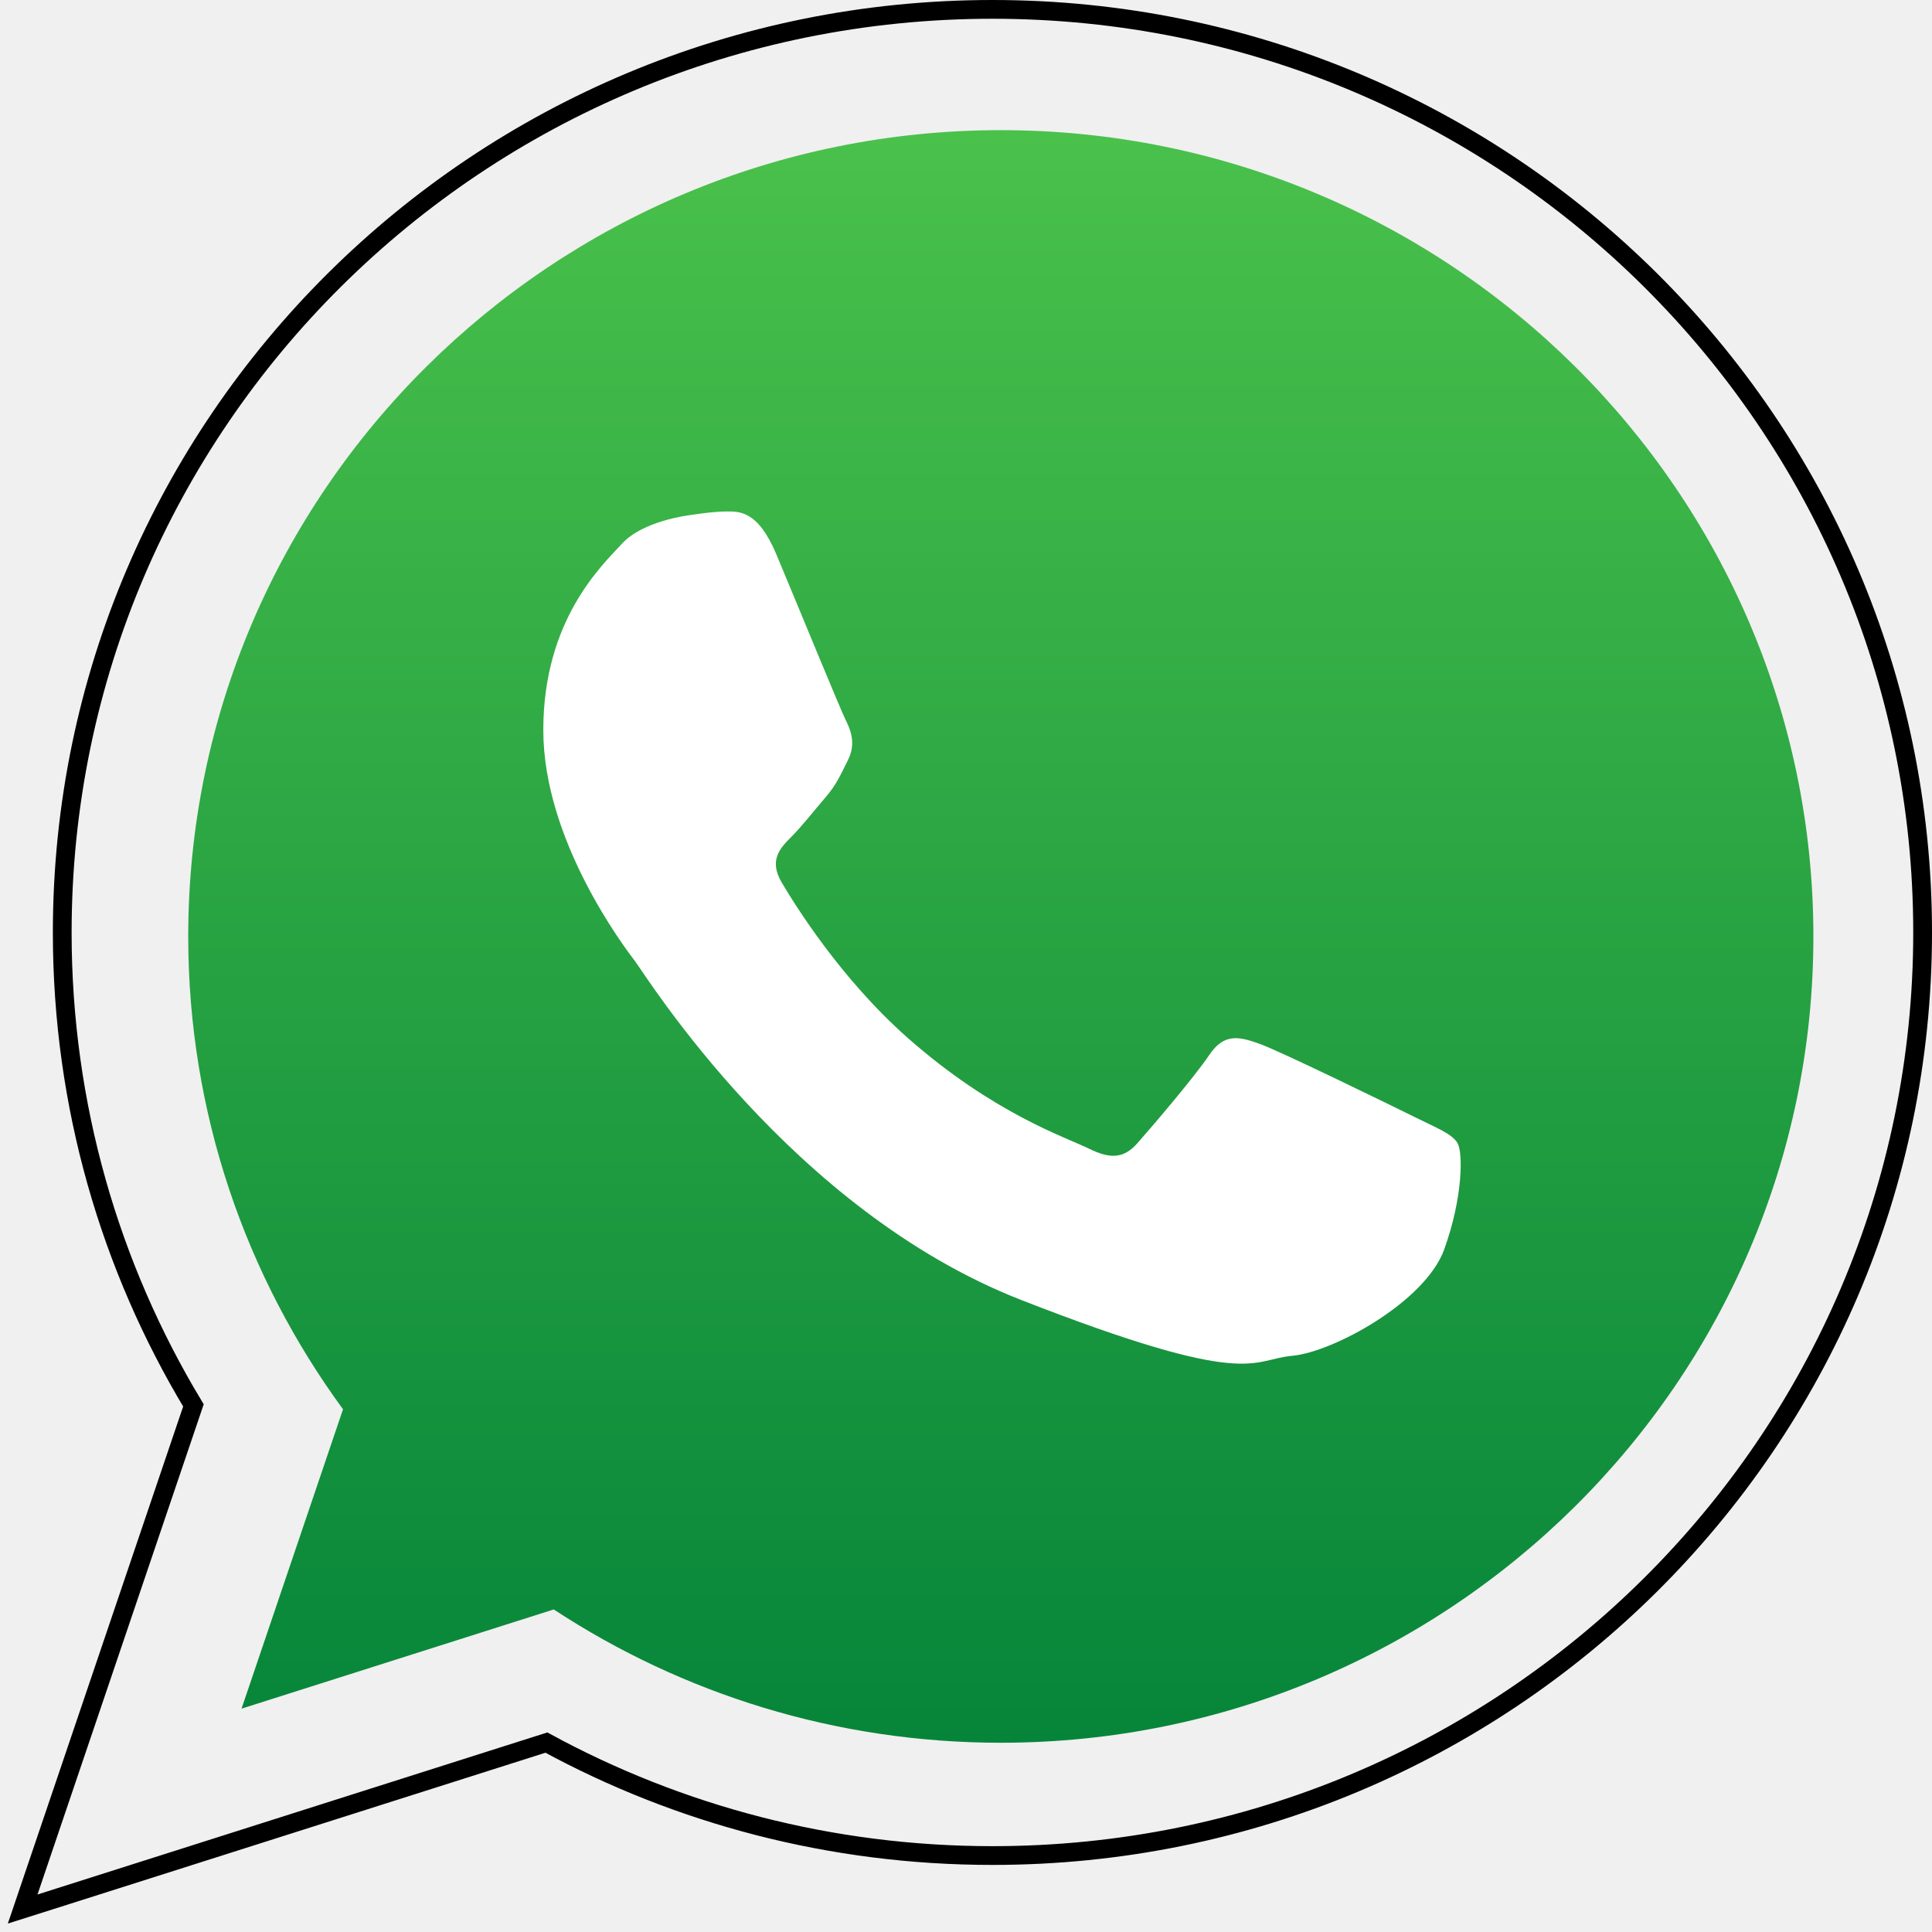
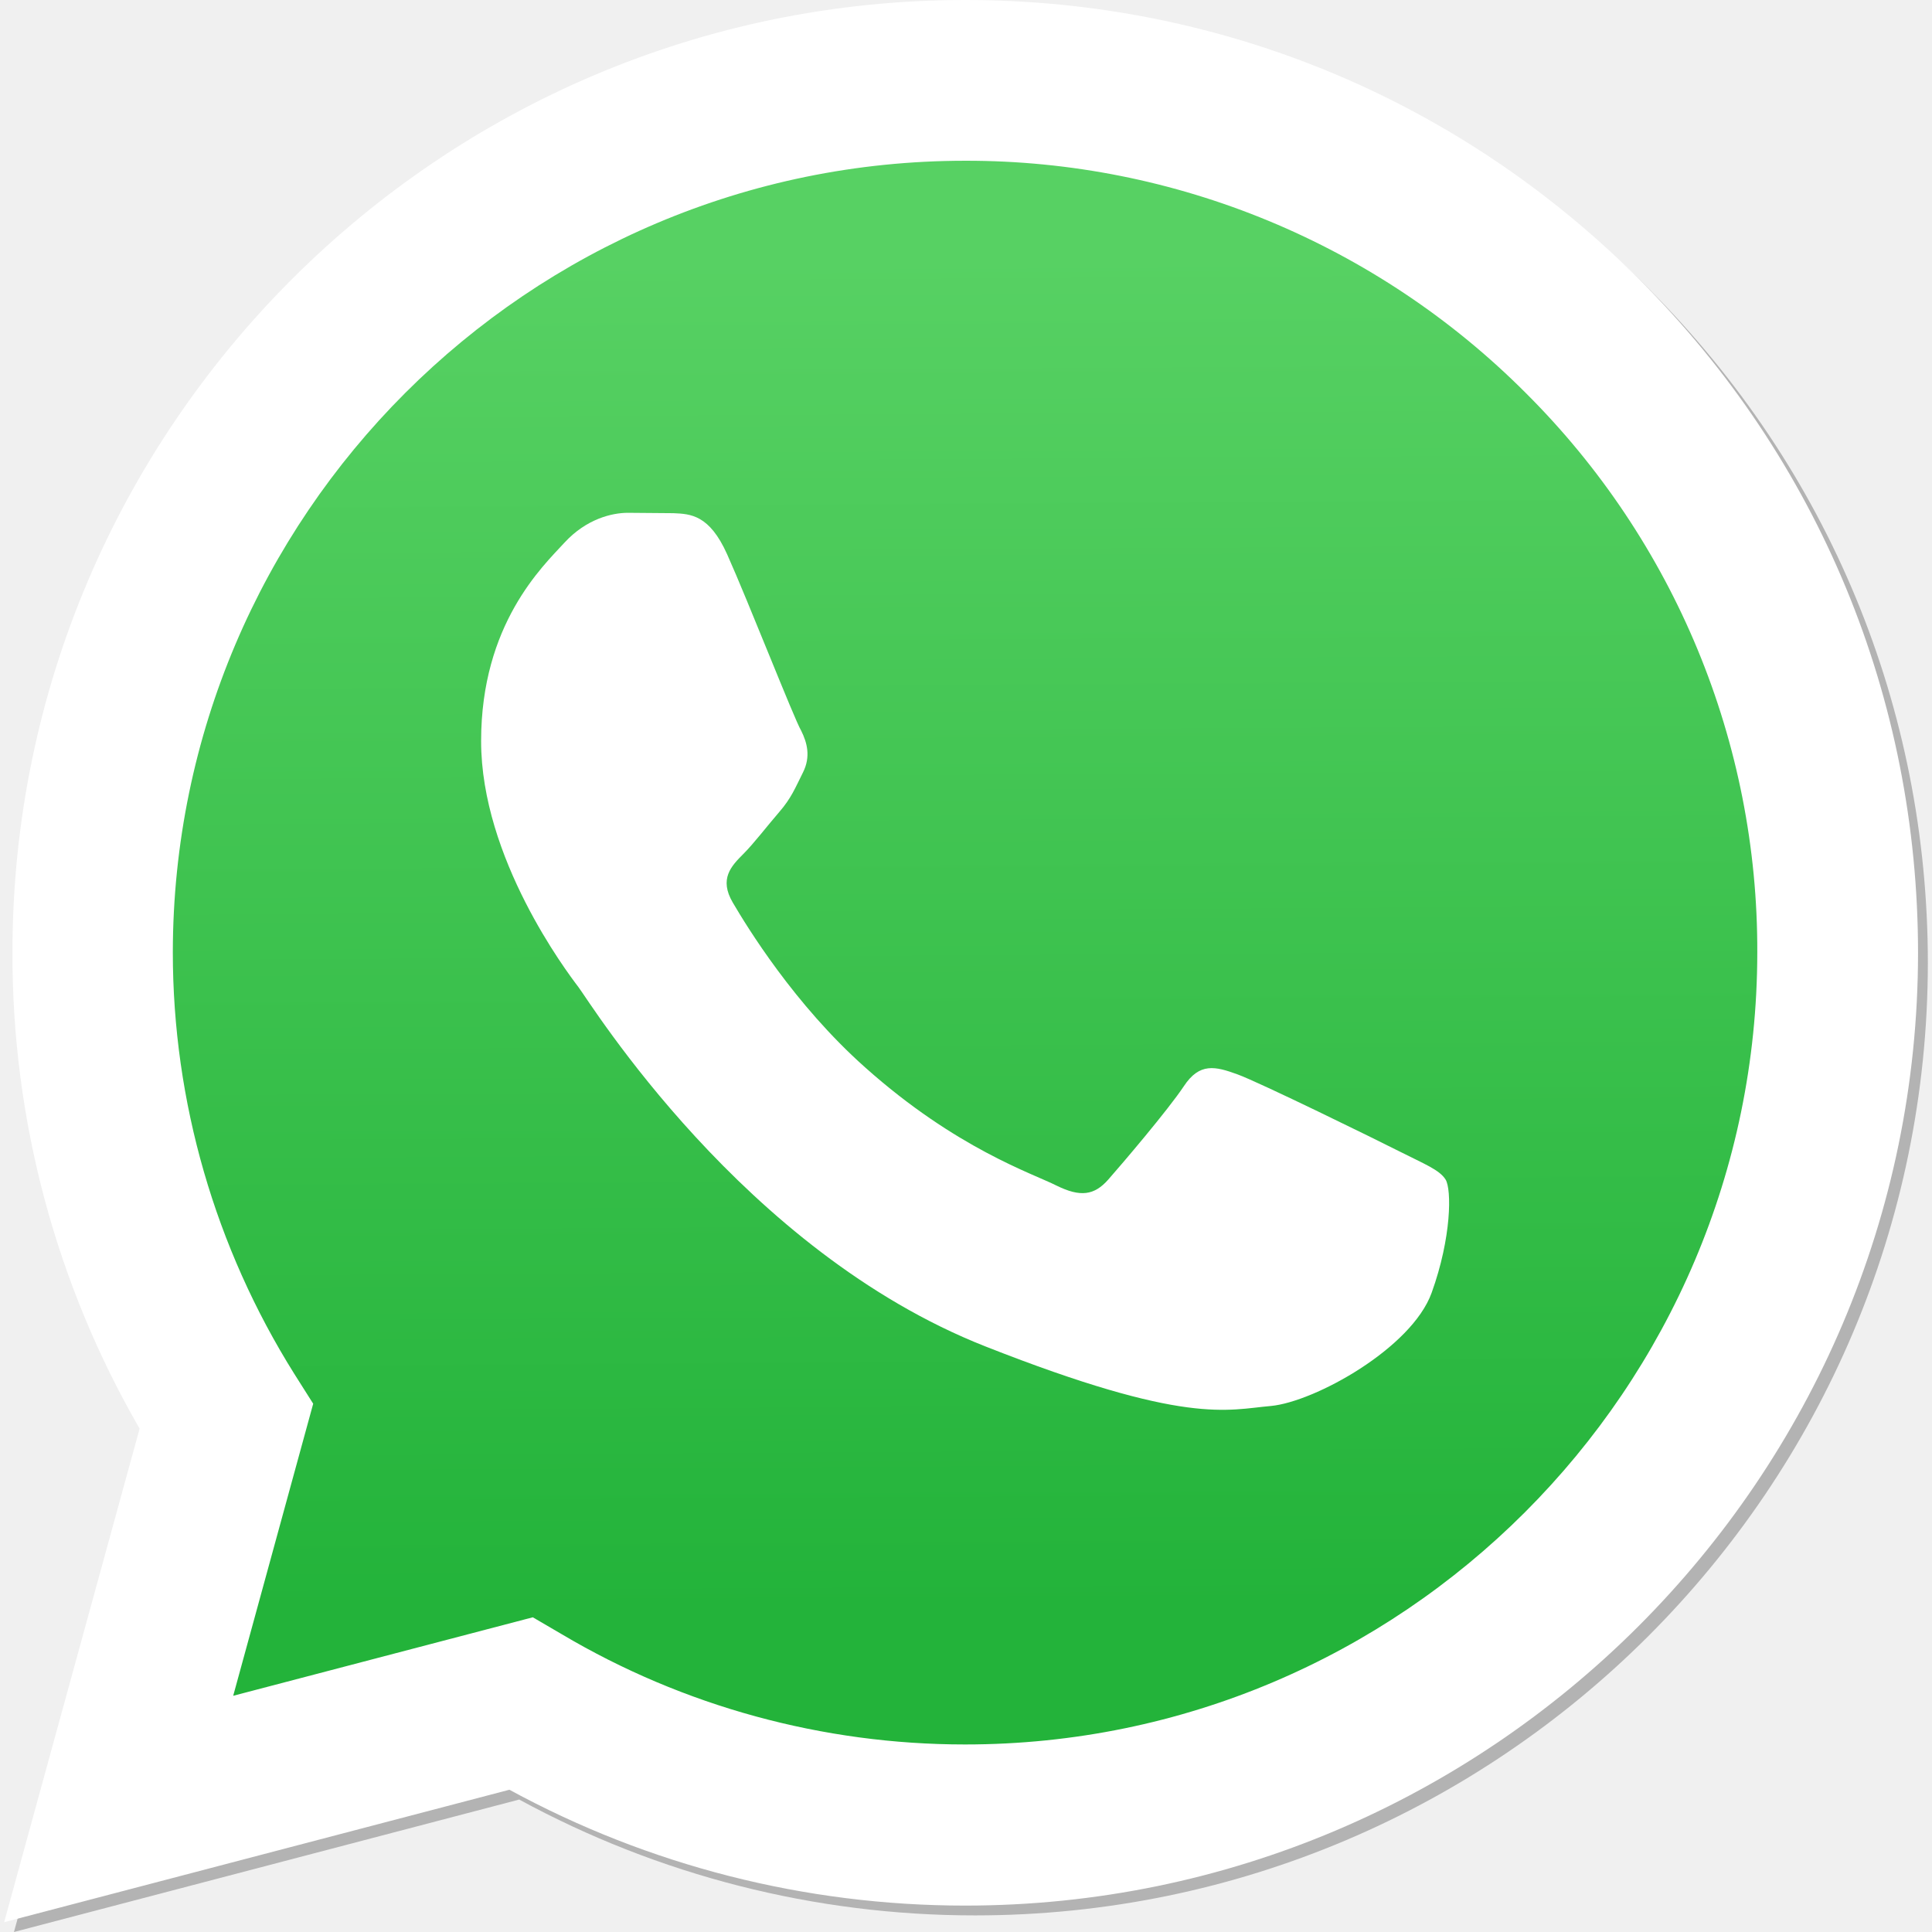
- <svg xmlns="http://www.w3.org/2000/svg" width="100" height="100" viewBox="0 0 103 103" fill="none">
-   <path fill-rule="evenodd" clip-rule="evenodd" d="M53.358 6.939C29.465 6.939 10.035 26.22 10.035 49.928C10.035 59.329 13.098 68.042 18.287 75.132L12.877 91.093L29.522 85.804C36.361 90.291 44.555 92.911 53.358 92.911C77.242 92.911 96.677 73.628 96.677 49.928C96.677 26.22 77.242 6.939 53.358 6.939Z" fill="url(#paint0_linear_865_2686)" />
-   <path d="M52.911 0.5C80.295 0.5 102.5 22.53 102.5 49.714C102.5 76.892 80.295 98.924 52.911 98.924C44.292 98.924 36.189 96.74 29.129 92.902L2.151 101.477L1.209 101.775L1.526 100.839L10.312 74.925C5.869 67.551 3.318 58.925 3.318 49.714C3.318 22.53 25.523 0.5 52.911 0.5Z" stroke="black" />
-   <path fill-rule="evenodd" clip-rule="evenodd" d="M77.701 60.934C77.396 60.436 76.594 60.137 75.395 59.54C74.191 58.944 68.271 56.052 67.17 55.656C66.069 55.259 65.26 55.059 64.463 56.252C63.66 57.447 61.353 60.137 60.649 60.934C59.949 61.733 59.249 61.83 58.045 61.233C56.839 60.637 52.96 59.372 48.366 55.31C44.791 52.14 42.376 48.234 41.67 47.04C40.971 45.847 41.601 45.201 42.197 44.605C42.74 44.068 43.402 43.211 44.004 42.516C44.606 41.816 44.806 41.316 45.208 40.519C45.609 39.722 45.409 39.028 45.105 38.43C44.806 37.834 42.398 31.958 41.394 29.565C40.396 27.179 39.392 27.268 38.687 27.268C37.987 27.268 36.688 27.476 36.688 27.476C36.688 27.476 34.276 27.775 33.175 28.969C32.073 30.162 28.965 33.054 28.965 38.925C28.965 44.8 33.273 50.48 33.875 51.272C34.477 52.07 42.197 64.52 54.431 69.301C66.666 74.08 66.666 72.486 68.873 72.284C71.076 72.09 75.991 69.398 76.995 66.609C77.999 63.821 77.999 61.429 77.701 60.934Z" fill="white" />
-   <defs>
-     <linearGradient id="paint0_linear_865_2686" x1="53.356" y1="6.939" x2="53.356" y2="92.911" gradientUnits="userSpaceOnUse">
-       <stop stop-color="#4AC14B" />
-       <stop offset="1" stop-color="#06853A" />
-     </linearGradient>
-   </defs>
+ <svg xmlns="http://www.w3.org/2000/svg" xml:space="preserve" viewBox="0 0 512 512">
+   <path d="m143.8 431.2 7.7 4.5c32.2 19.1 69.2 29.2 106.8 29.2h.1c115.7 0 209.8-94.1 209.9-209.8 0-56.1-21.8-108.8-61.4-148.4-39.3-39.5-92.7-61.7-148.4-61.5-115.8 0-209.9 94.1-210 209.8-.1 39.5 11.1 78.2 32.1 111.7l5 7.9L64.4 452zM3.7 512l35.8-130.8C17.5 342.9 5.8 299.5 5.9 255 5.9 115.8 119.2 2.6 258.4 2.6c67.5 0 130.9 26.3 178.6 74s73.9 111.1 73.9 178.6c-.1 139.2-113.3 252.4-252.5 252.4h-.1c-42.3 0-83.8-10.6-120.7-30.7z" style="fill:#b3b3b3" />
+   <path d="M1.1 509.4 37 378.6C14.8 340.2 3.2 296.7 3.3 252.4 3.3 113.2 116.6 0 255.8 0c67.5 0 130.9 26.3 178.6 74s73.9 111.1 73.9 178.6C508.2 391.8 394.9 505 255.8 505h-.1c-42.3 0-83.8-10.6-120.7-30.7z" style="fill:#fff" />
+   <linearGradient id="whatsapp_svg__a" x1="254.658" x2="256.786" y1="345.363" y2="704.074" gradientTransform="translate(0 -277.552)" gradientUnits="userSpaceOnUse">
+     <stop offset="0" style="stop-color:#57d163" />
+     <stop offset="1" style="stop-color:#23b33a" />
+   </linearGradient>
+   <path d="M255.8 42.6c-115.8 0-209.9 94.1-210 209.8 0 39.5 11.2 78.2 32.2 111.7l5 7.9-21.2 77.4 79.4-20.8 7.7 4.5c32.2 19.1 69.2 29.2 106.8 29.2h.1c115.7 0 209.8-94.1 209.9-209.8.2-55.7-21.9-109.1-61.4-148.4-39.3-39.4-92.8-61.6-148.5-61.5" style="fill:url(#whatsapp_svg__a)" />
+   <path d="M192.7 146.9c-4.7-10.5-9.7-10.7-14.2-10.9l-12.1-.1c-4.2 0-11 1.6-16.8 7.9s-22.1 21.6-22.1 52.6 22.6 61 25.8 65.2 43.6 69.9 107.8 95.2c53.3 21 64.1 16.8 75.7 15.8 11.6-1.1 37.3-15.3 42.6-30s5.3-27.4 3.7-30-5.8-4.2-12.1-7.4-37.3-18.4-43.1-20.5-10-3.2-14.2 3.2c-4.2 6.3-16.3 20.5-20 24.7s-7.4 4.7-13.7 1.6c-6.3-3.2-26.6-9.8-50.7-31.3-18.8-16.7-31.4-37.4-35.1-43.7s-.4-9.7 2.8-12.9c2.8-2.8 6.3-7.4 9.5-11.1s4.2-6.3 6.3-10.5 1.1-7.9-.5-11.1c-1.8-3-14-34.2-19.6-46.7" style="fill-rule:evenodd;clip-rule:evenodd;fill:#fff" />
</svg>
